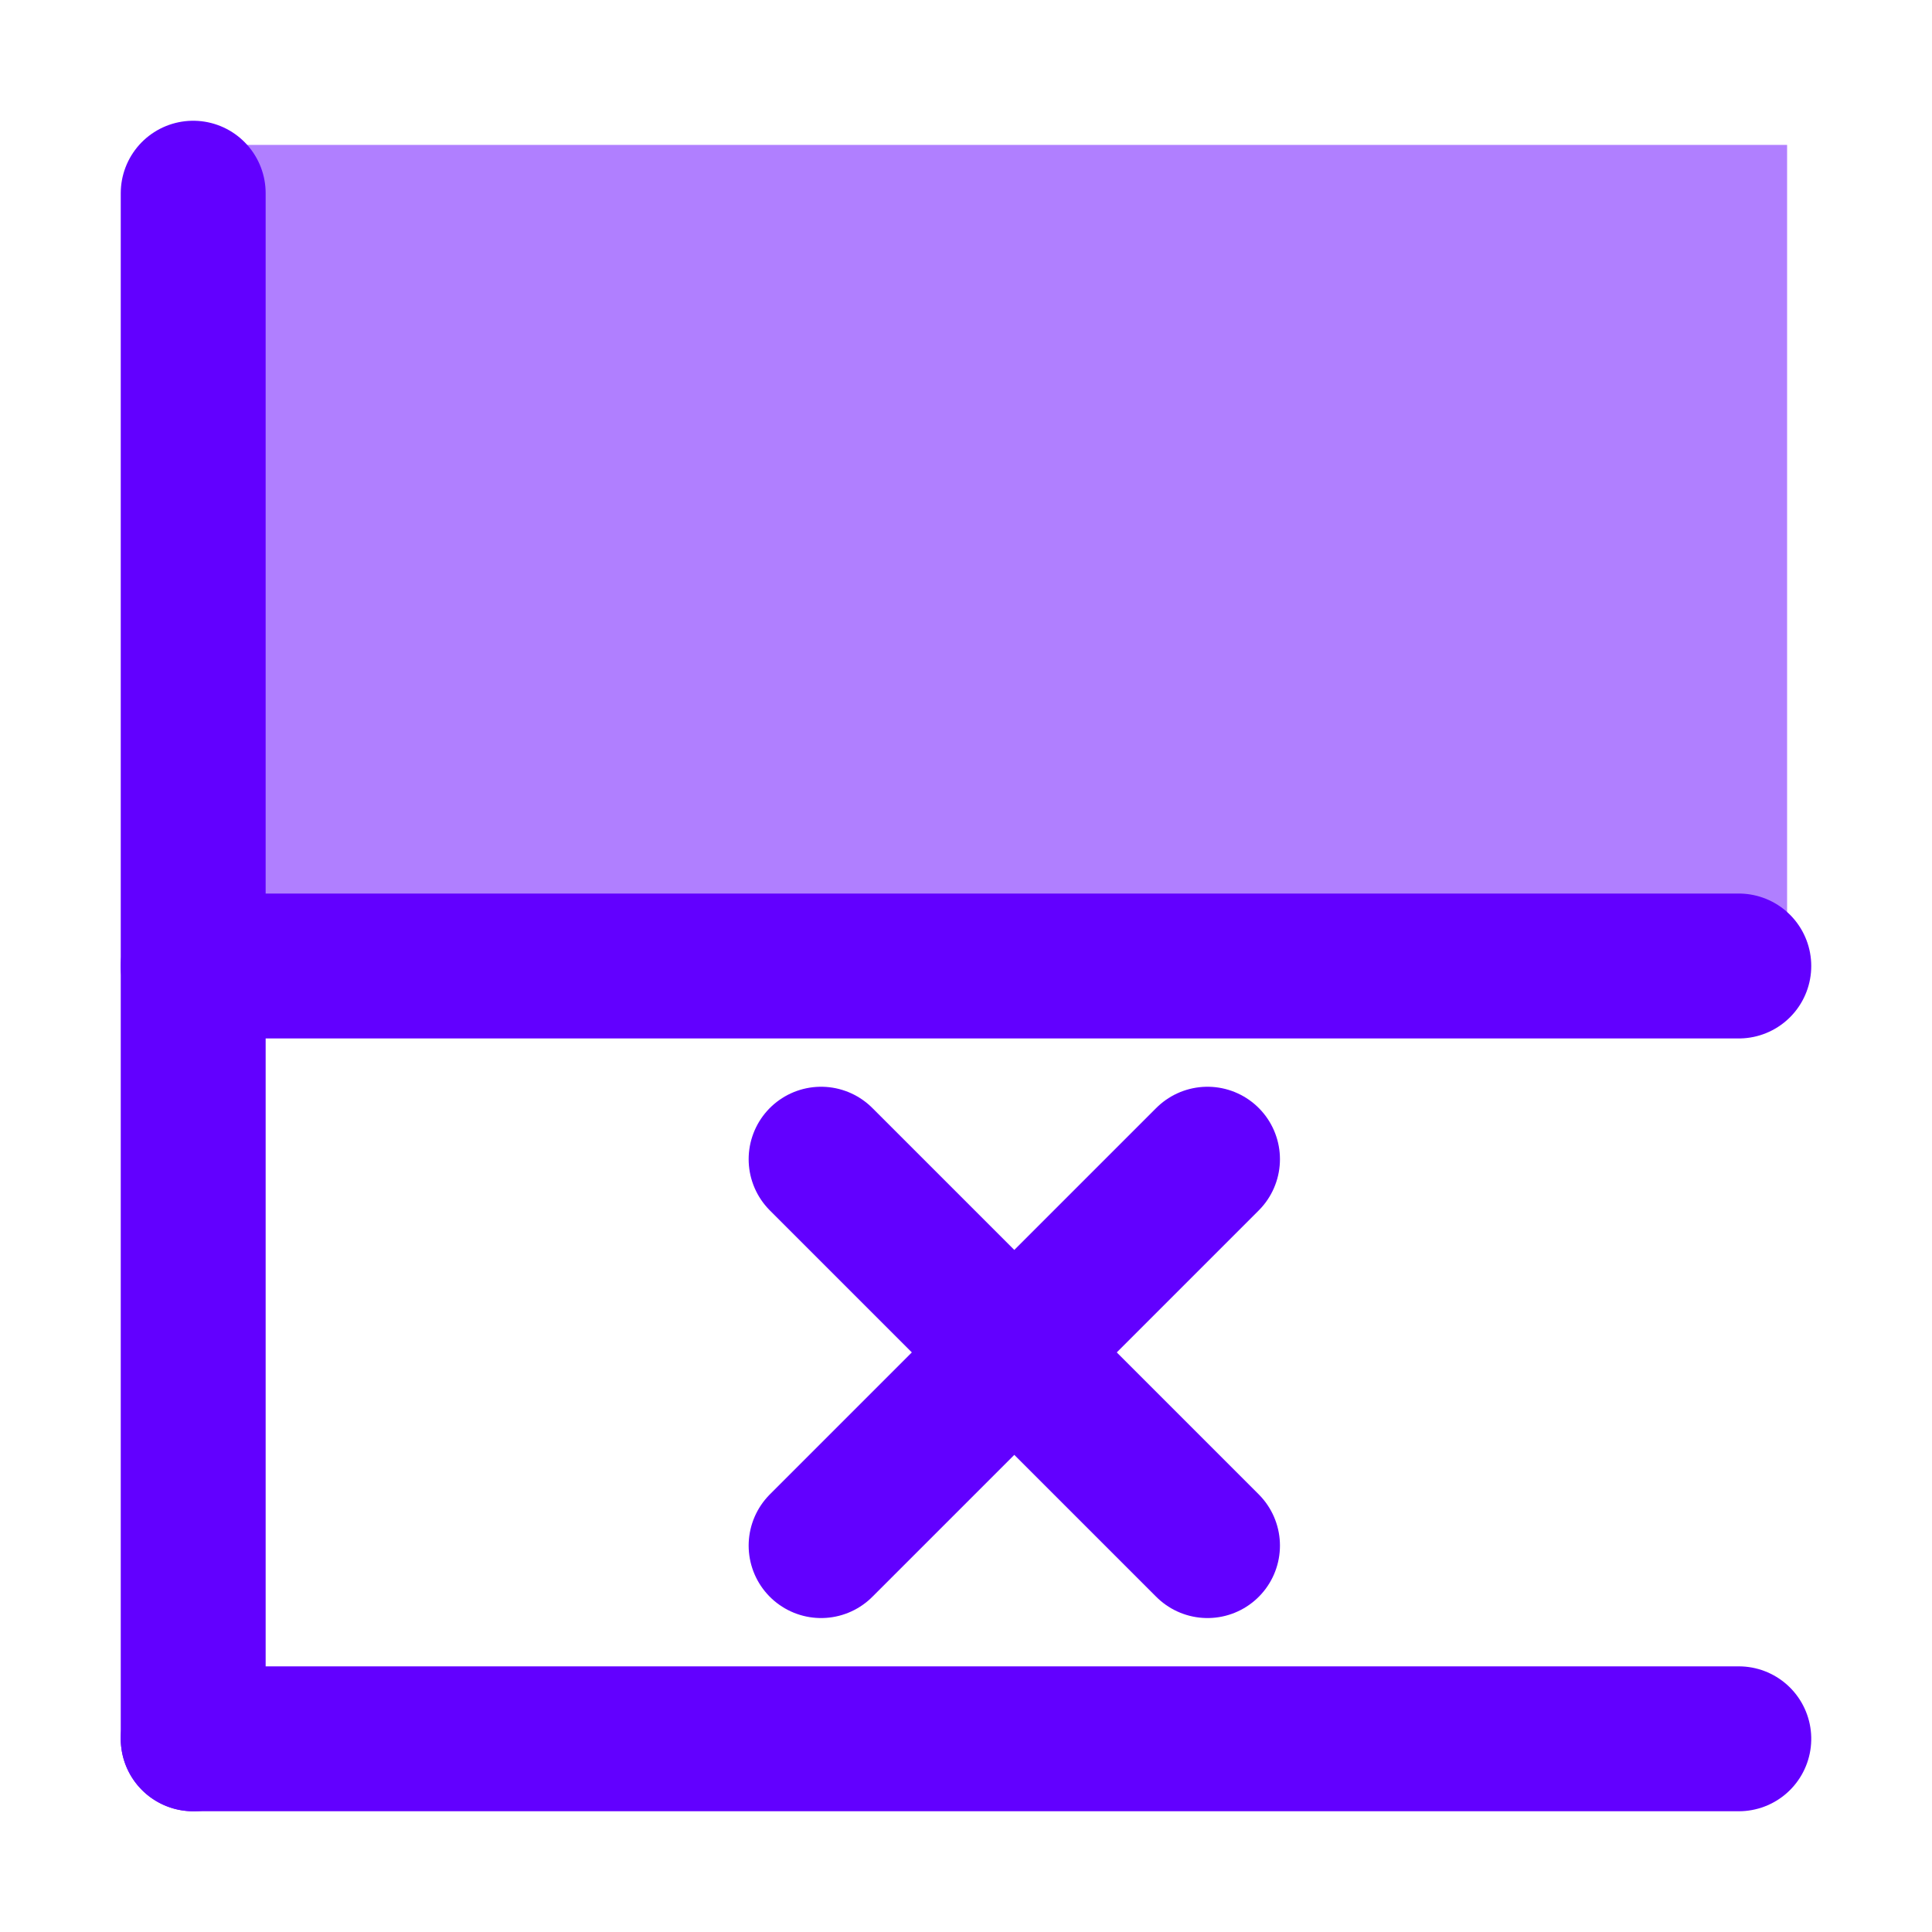
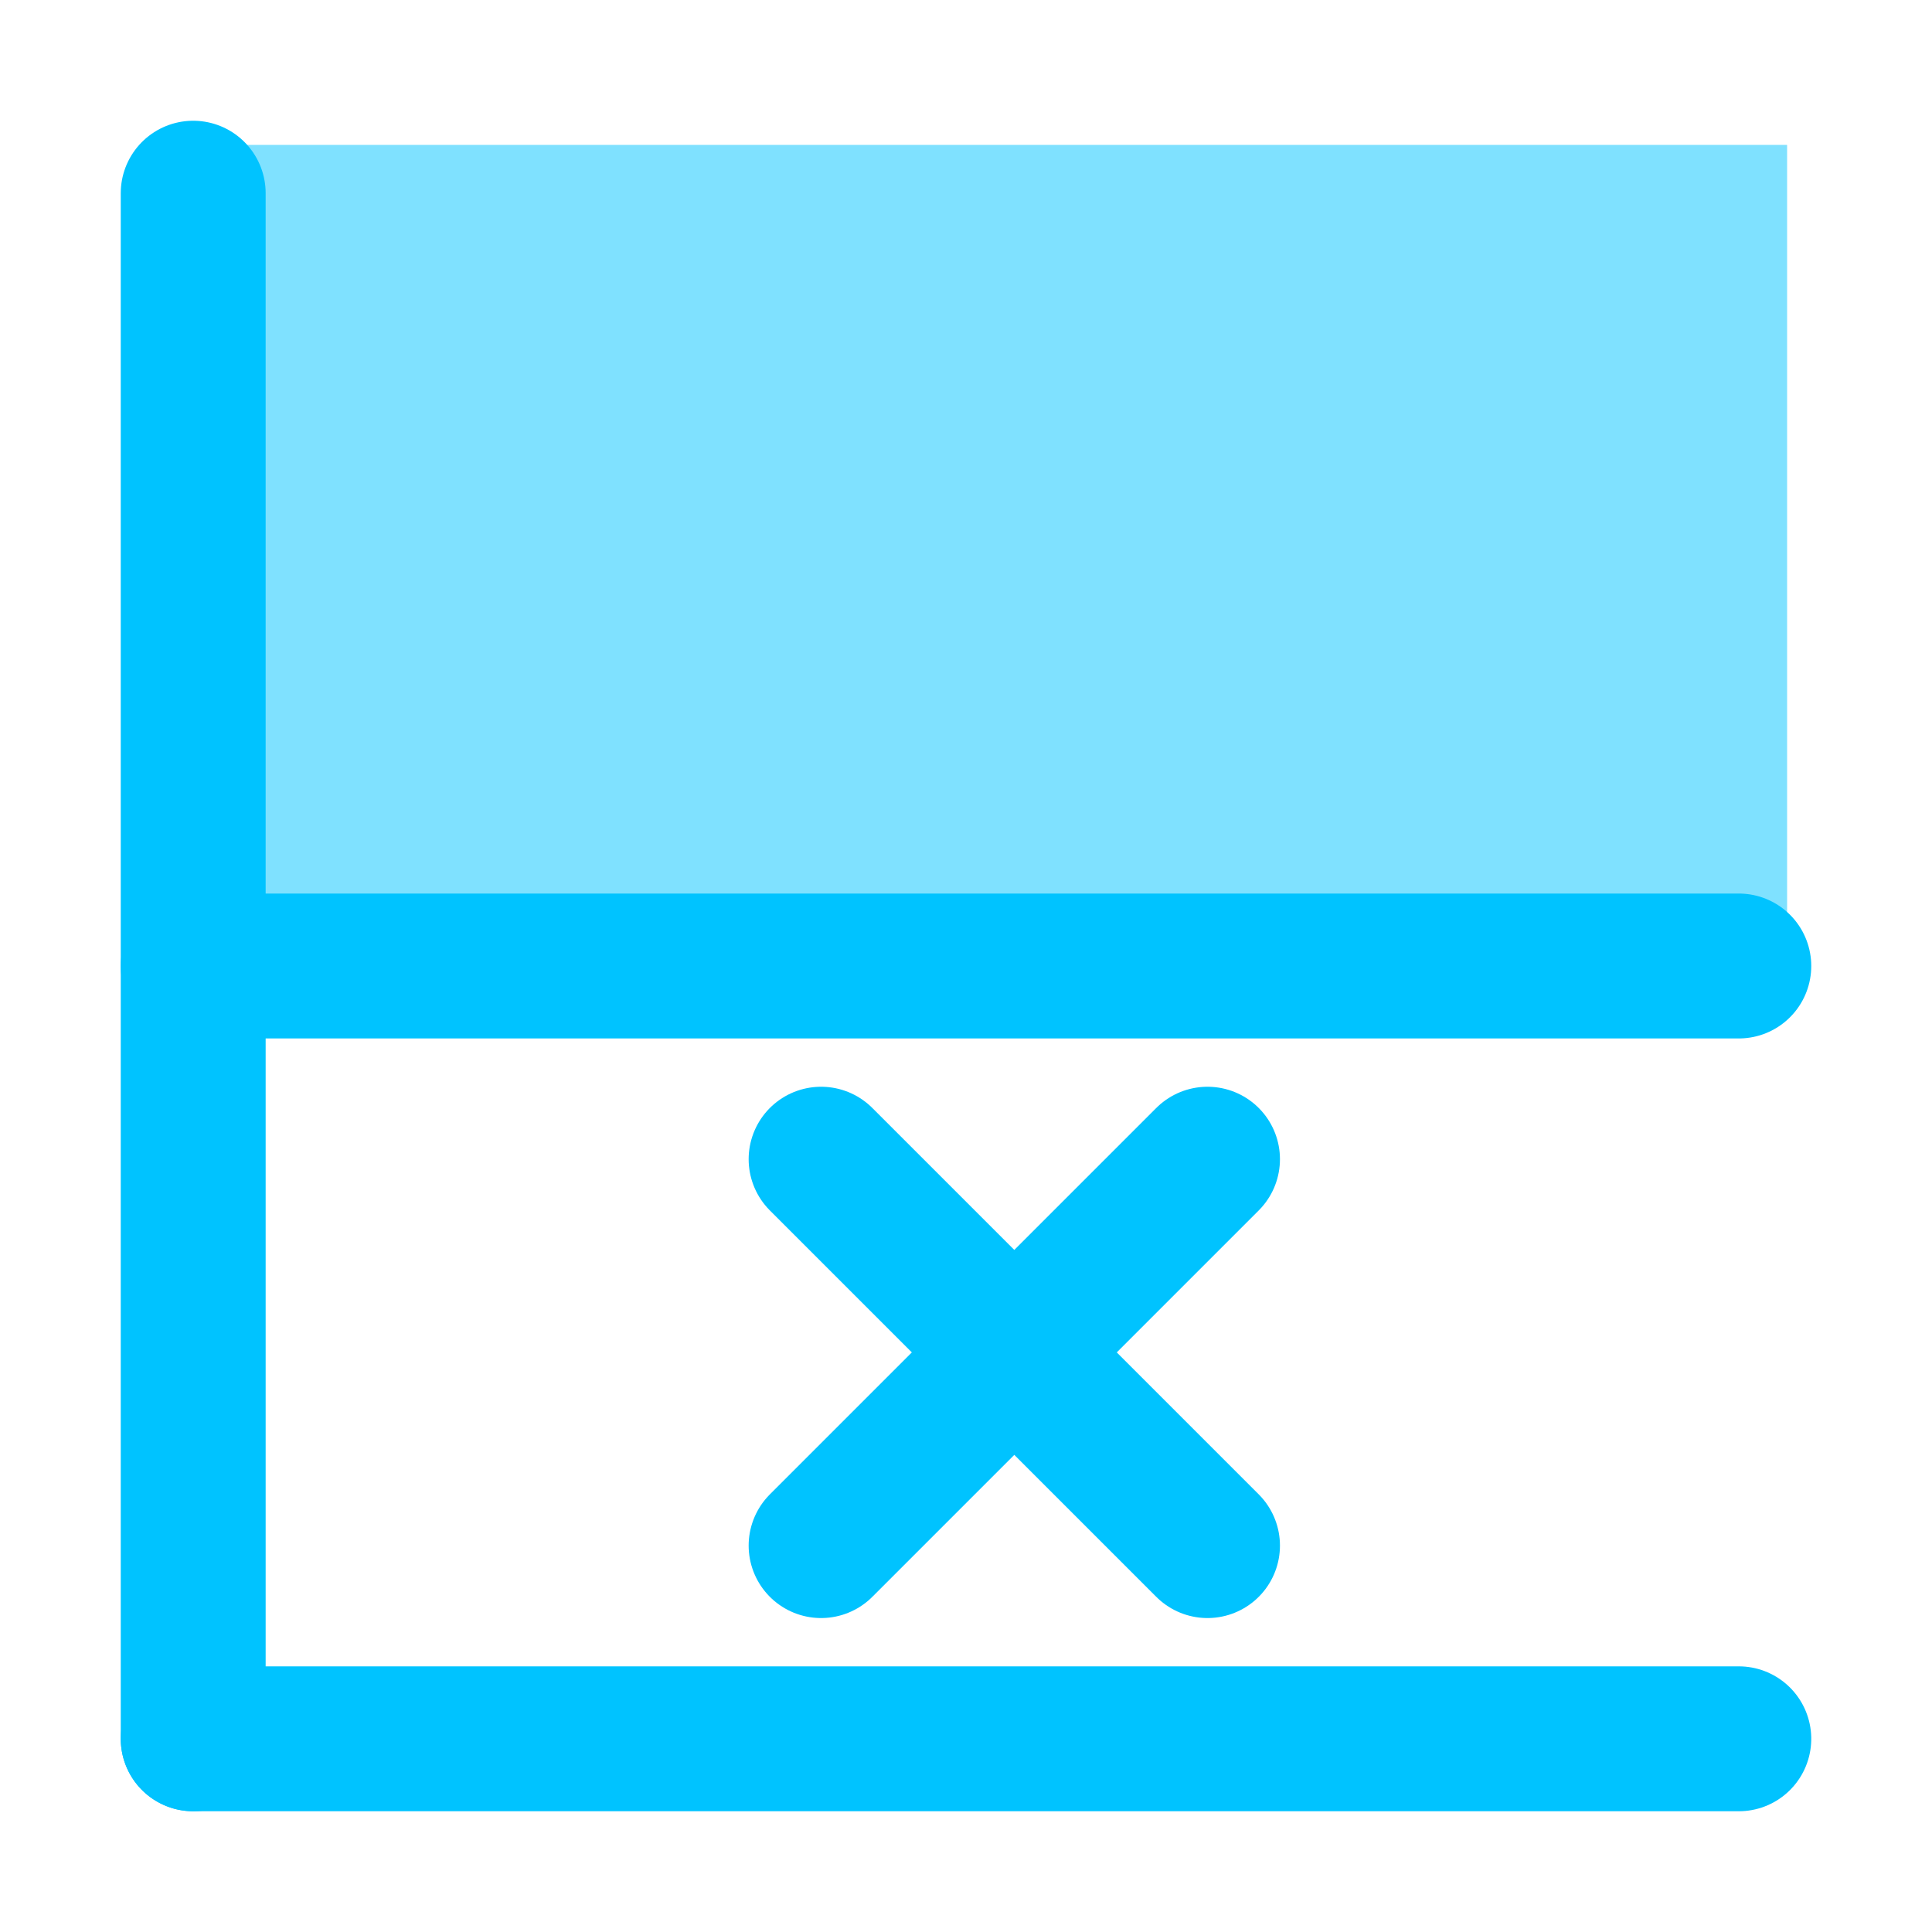
<svg xmlns="http://www.w3.org/2000/svg" width="20px" height="20px" viewBox="0 0 20 20" version="1.1">
  <defs />
  <g>
-     <line stroke="#6200ff" stroke-width="1.5" stroke-linecap="round" stroke-linejoin="undefined" id="svg_4" y2="18" x2="2" y1="2" x1="2" fill="none" />
-     <line transform="rotate(90 10 18)" stroke="#6200ff" stroke-width="1.5" stroke-linecap="round" stroke-linejoin="round" id="svg_5" y2="26" x2="10" y1="10" x1="10" fill="none" />
-     <line stroke-linecap="round" stroke-linejoin="round" id="svg_6" y2="10" x2="18" y1="10" x1="2" stroke-width="1.5" stroke="#6200ff" fill="none" />
-     <rect fill="#6200ff80" x="2" y="1.5" width="16.5" height="8" />
-     <line stroke="#6200ff" stroke-width="1.5" stroke-linecap="round" x1="8.5" y1="12" x2="12.5" y2="16" fill="none" />
-     <line stroke="#6200ff" stroke-width="1.5" stroke-linecap="round" x1="12.5" y1="12" x2="8.5" y2="16" fill="none" />
+     <line stroke="#00c3ff" stroke-width="1.5" stroke-linecap="round" stroke-linejoin="undefined" id="svg_4" y2="18" x2="2" y1="2" x1="2" fill="none" />
+     <line transform="rotate(90 10 18)" stroke="#00c3ff" stroke-width="1.5" stroke-linecap="round" stroke-linejoin="round" id="svg_5" y2="26" x2="10" y1="10" x1="10" fill="none" />
+     <line stroke-linecap="round" stroke-linejoin="round" id="svg_6" y2="10" x2="18" y1="10" x1="2" stroke-width="1.5" stroke="#00c3ff" fill="none" />
+     <rect fill="#00c3ff80" x="2" y="1.5" width="16.5" height="8" />
+     <line stroke="#00c3ff" stroke-width="1.5" stroke-linecap="round" x1="8.5" y1="12" x2="12.5" y2="16" fill="none" />
+     <line stroke="#00c3ff" stroke-width="1.5" stroke-linecap="round" x1="12.5" y1="12" x2="8.5" y2="16" fill="none" />
  </g>
</svg>
